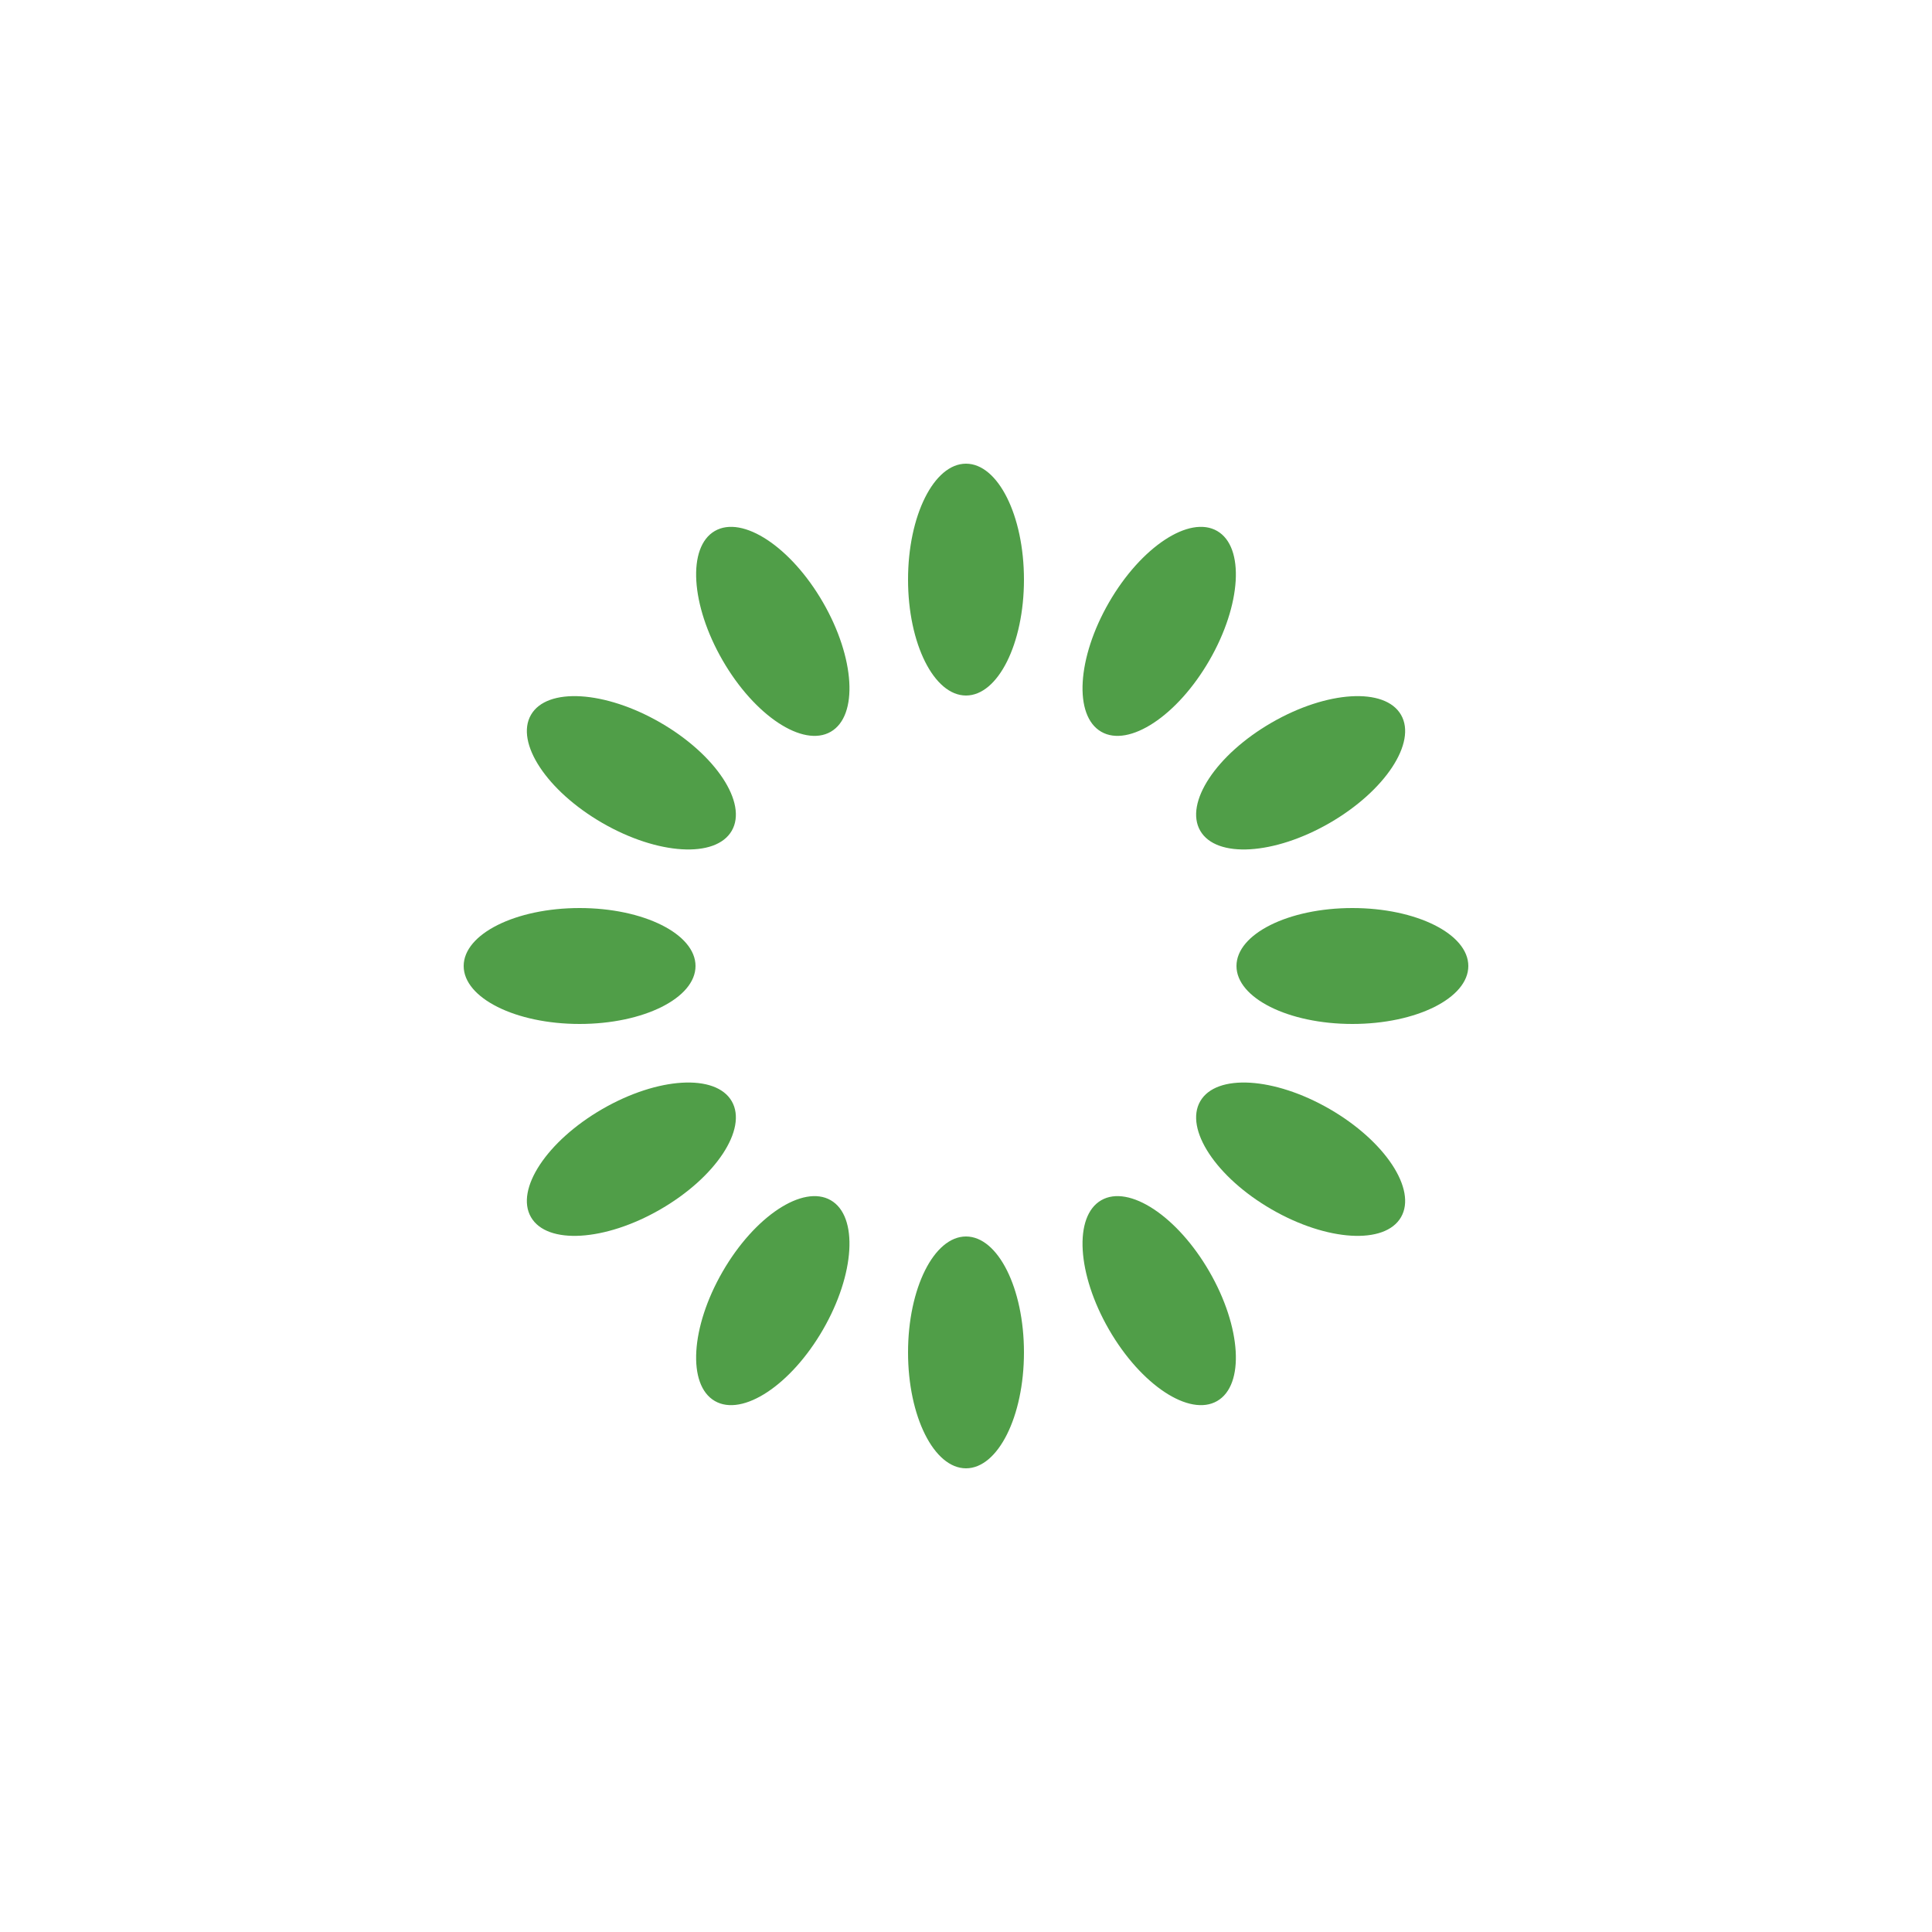
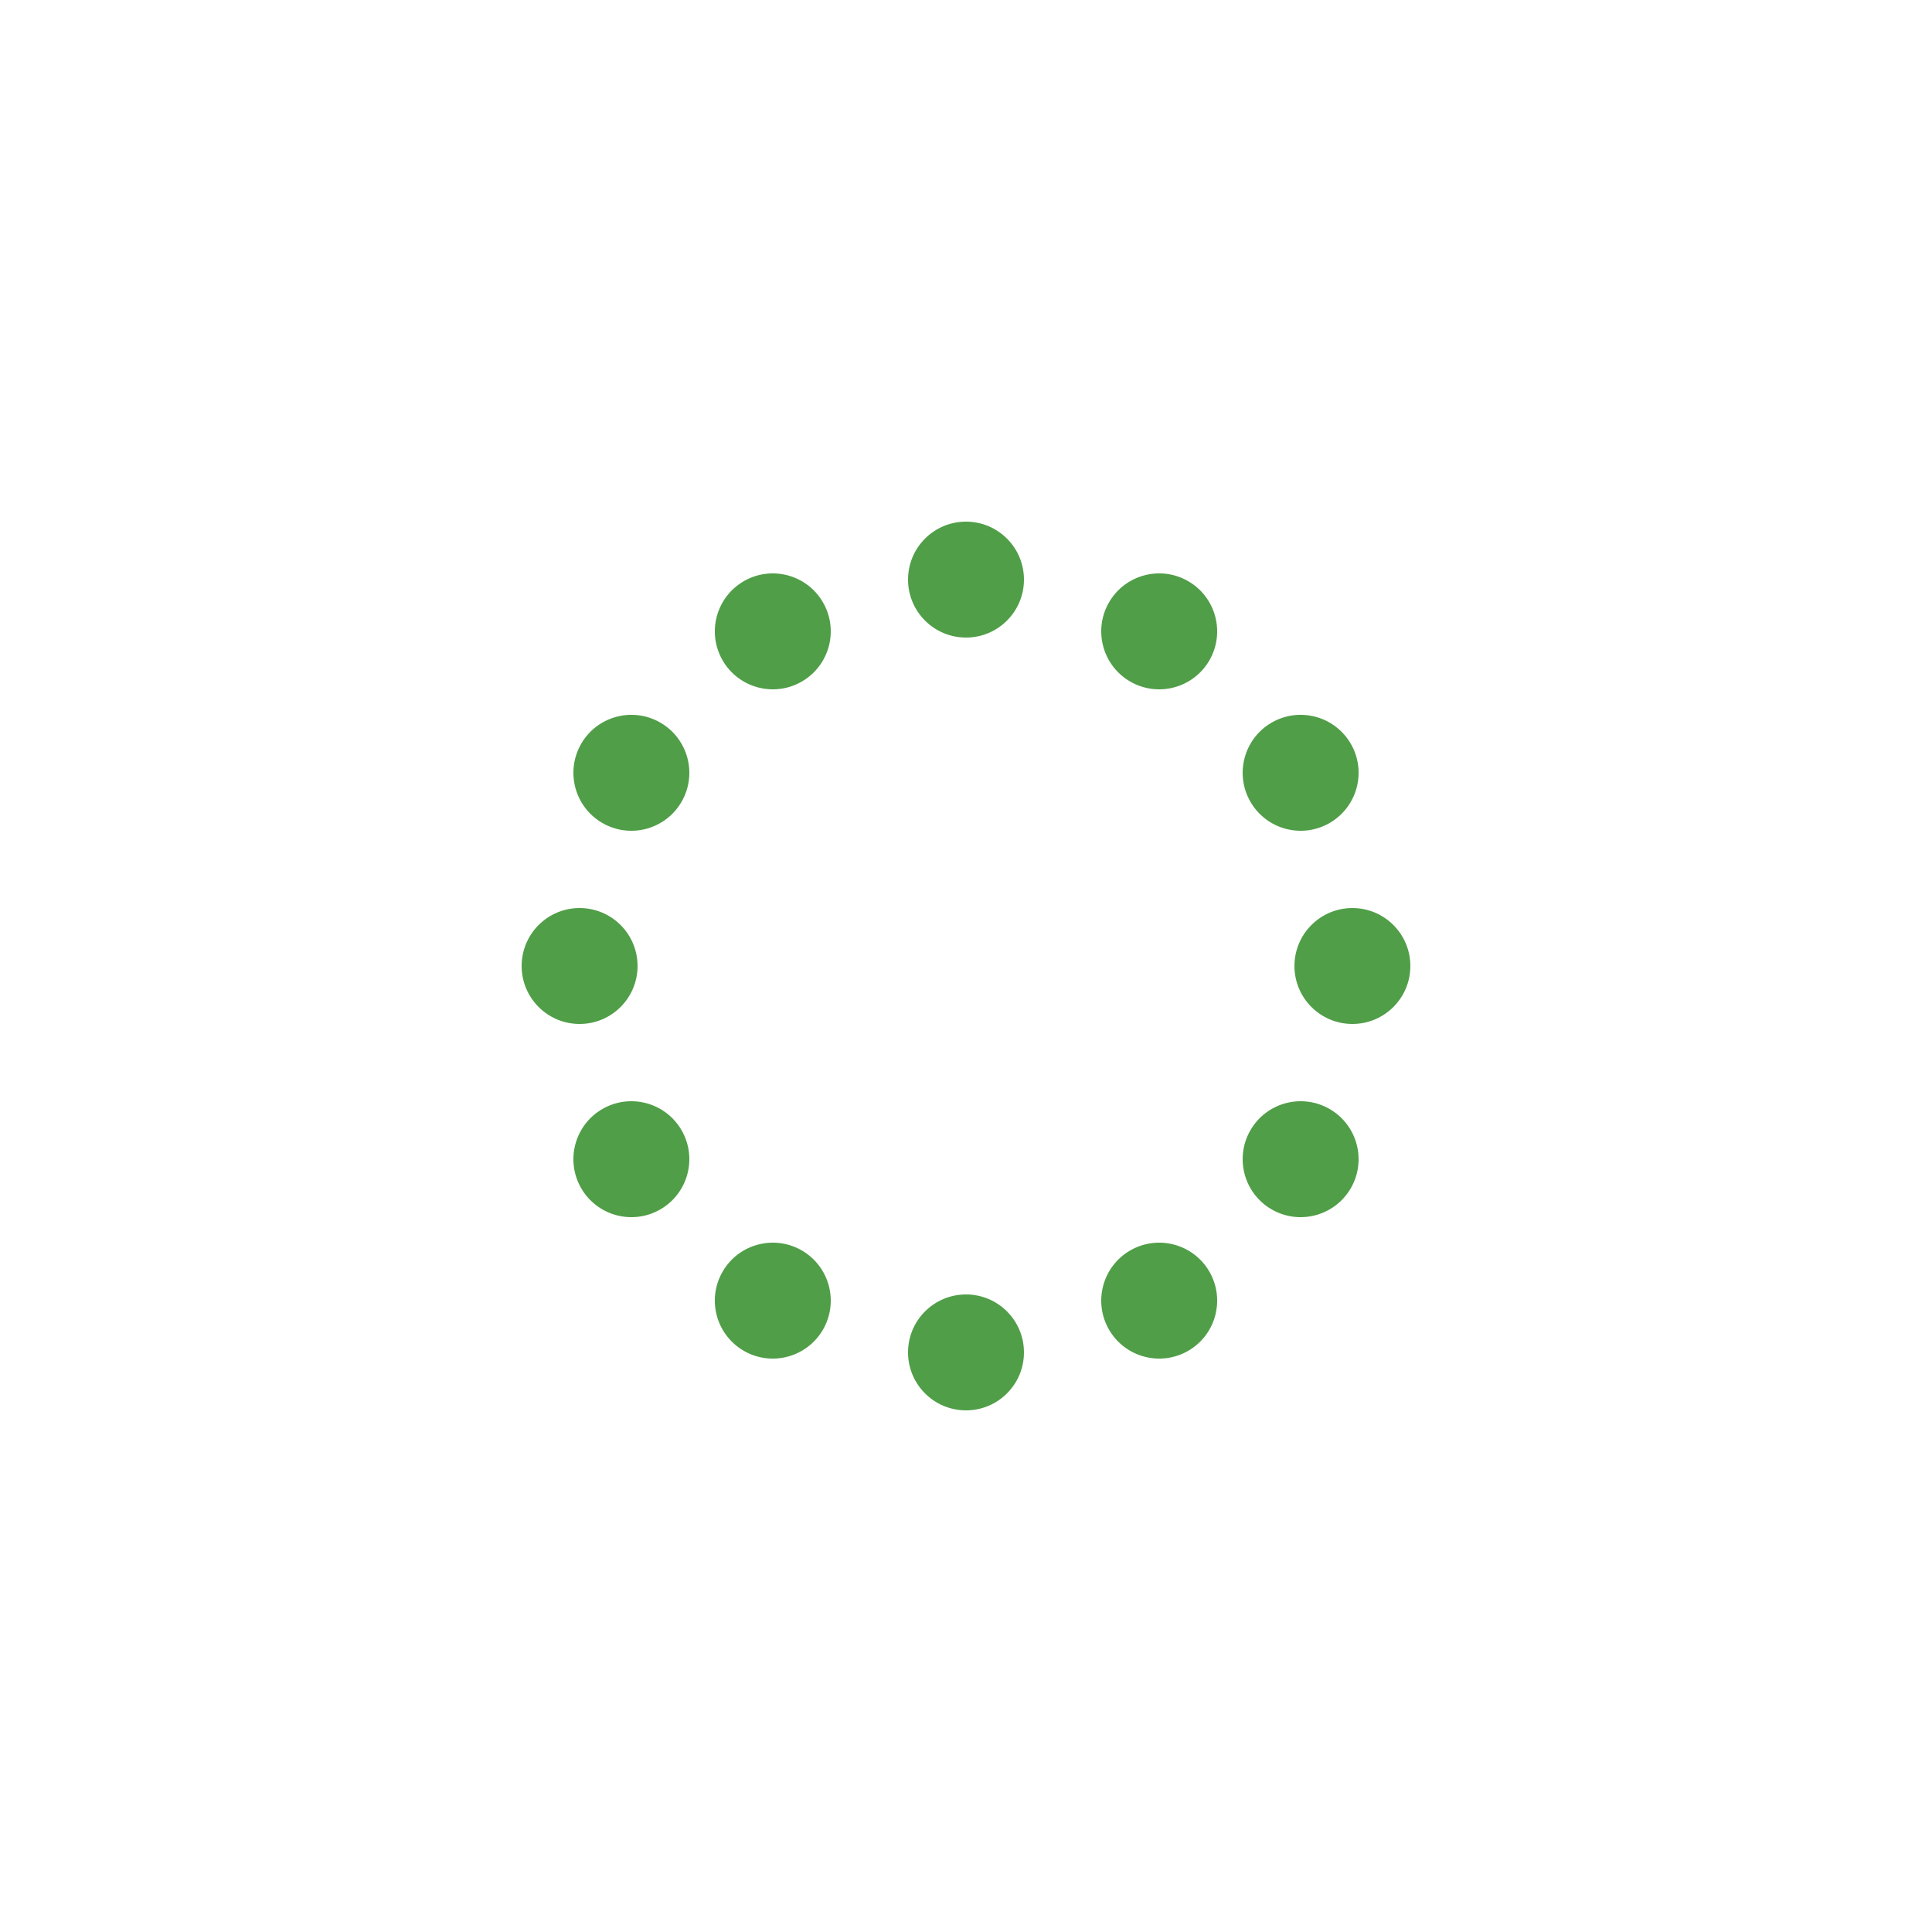
- <svg xmlns="http://www.w3.org/2000/svg" style="margin: auto; background: rgb(255, 255, 255); display: block; shape-rendering: auto;" width="200px" height="200px" viewBox="0 0 100 100" preserveAspectRatio="xMidYMid">
+ <svg xmlns="http://www.w3.org/2000/svg" style="margin: auto; background: none; display: block; shape-rendering: auto;" width="100px" height="100px" viewBox="0 0 100 100" preserveAspectRatio="xMidYMid">
  <g transform="rotate(0 50 50)">
-     <rect x="47" y="24" rx="3" ry="6" width="6" height="12" fill="#509e48">
+     <rect x="47" y="27" rx="3" ry="3" width="6" height="6" fill="#509e48">
      <animate attributeName="opacity" values="1;0" keyTimes="0;1" dur="1s" begin="-0.917s" repeatCount="indefinite" />
    </rect>
  </g>
  <g transform="rotate(30 50 50)">
-     <rect x="47" y="24" rx="3" ry="6" width="6" height="12" fill="#509e48">
+     <rect x="47" y="27" rx="3" ry="3" width="6" height="6" fill="#509e48">
      <animate attributeName="opacity" values="1;0" keyTimes="0;1" dur="1s" begin="-0.833s" repeatCount="indefinite" />
    </rect>
  </g>
  <g transform="rotate(60 50 50)">
-     <rect x="47" y="24" rx="3" ry="6" width="6" height="12" fill="#509e48">
+     <rect x="47" y="27" rx="3" ry="3" width="6" height="6" fill="#509e48">
      <animate attributeName="opacity" values="1;0" keyTimes="0;1" dur="1s" begin="-0.75s" repeatCount="indefinite" />
    </rect>
  </g>
  <g transform="rotate(90 50 50)">
-     <rect x="47" y="24" rx="3" ry="6" width="6" height="12" fill="#509e48">
+     <rect x="47" y="27" rx="3" ry="3" width="6" height="6" fill="#509e48">
      <animate attributeName="opacity" values="1;0" keyTimes="0;1" dur="1s" begin="-0.667s" repeatCount="indefinite" />
    </rect>
  </g>
  <g transform="rotate(120 50 50)">
-     <rect x="47" y="24" rx="3" ry="6" width="6" height="12" fill="#509e48">
+     <rect x="47" y="27" rx="3" ry="3" width="6" height="6" fill="#509e48">
      <animate attributeName="opacity" values="1;0" keyTimes="0;1" dur="1s" begin="-0.583s" repeatCount="indefinite" />
    </rect>
  </g>
  <g transform="rotate(150 50 50)">
-     <rect x="47" y="24" rx="3" ry="6" width="6" height="12" fill="#509e48">
+     <rect x="47" y="27" rx="3" ry="3" width="6" height="6" fill="#509e48">
      <animate attributeName="opacity" values="1;0" keyTimes="0;1" dur="1s" begin="-0.5s" repeatCount="indefinite" />
    </rect>
  </g>
  <g transform="rotate(180 50 50)">
-     <rect x="47" y="24" rx="3" ry="6" width="6" height="12" fill="#509e48">
+     <rect x="47" y="27" rx="3" ry="3" width="6" height="6" fill="#509e48">
      <animate attributeName="opacity" values="1;0" keyTimes="0;1" dur="1s" begin="-0.417s" repeatCount="indefinite" />
    </rect>
  </g>
  <g transform="rotate(210 50 50)">
-     <rect x="47" y="24" rx="3" ry="6" width="6" height="12" fill="#509e48">
+     <rect x="47" y="27" rx="3" ry="3" width="6" height="6" fill="#509e48">
      <animate attributeName="opacity" values="1;0" keyTimes="0;1" dur="1s" begin="-0.333s" repeatCount="indefinite" />
    </rect>
  </g>
  <g transform="rotate(240 50 50)">
-     <rect x="47" y="24" rx="3" ry="6" width="6" height="12" fill="#509e48">
+     <rect x="47" y="27" rx="3" ry="3" width="6" height="6" fill="#509e48">
      <animate attributeName="opacity" values="1;0" keyTimes="0;1" dur="1s" begin="-0.25s" repeatCount="indefinite" />
    </rect>
  </g>
  <g transform="rotate(270 50 50)">
-     <rect x="47" y="24" rx="3" ry="6" width="6" height="12" fill="#509e48">
+     <rect x="47" y="27" rx="3" ry="3" width="6" height="6" fill="#509e48">
      <animate attributeName="opacity" values="1;0" keyTimes="0;1" dur="1s" begin="-0.167s" repeatCount="indefinite" />
    </rect>
  </g>
  <g transform="rotate(300 50 50)">
-     <rect x="47" y="24" rx="3" ry="6" width="6" height="12" fill="#509e48">
+     <rect x="47" y="27" rx="3" ry="3" width="6" height="6" fill="#509e48">
      <animate attributeName="opacity" values="1;0" keyTimes="0;1" dur="1s" begin="-0.083s" repeatCount="indefinite" />
    </rect>
  </g>
  <g transform="rotate(330 50 50)">
-     <rect x="47" y="24" rx="3" ry="6" width="6" height="12" fill="#509e48">
+     <rect x="47" y="27" rx="3" ry="3" width="6" height="6" fill="#509e48">
      <animate attributeName="opacity" values="1;0" keyTimes="0;1" dur="1s" begin="0s" repeatCount="indefinite" />
    </rect>
  </g>
</svg>
